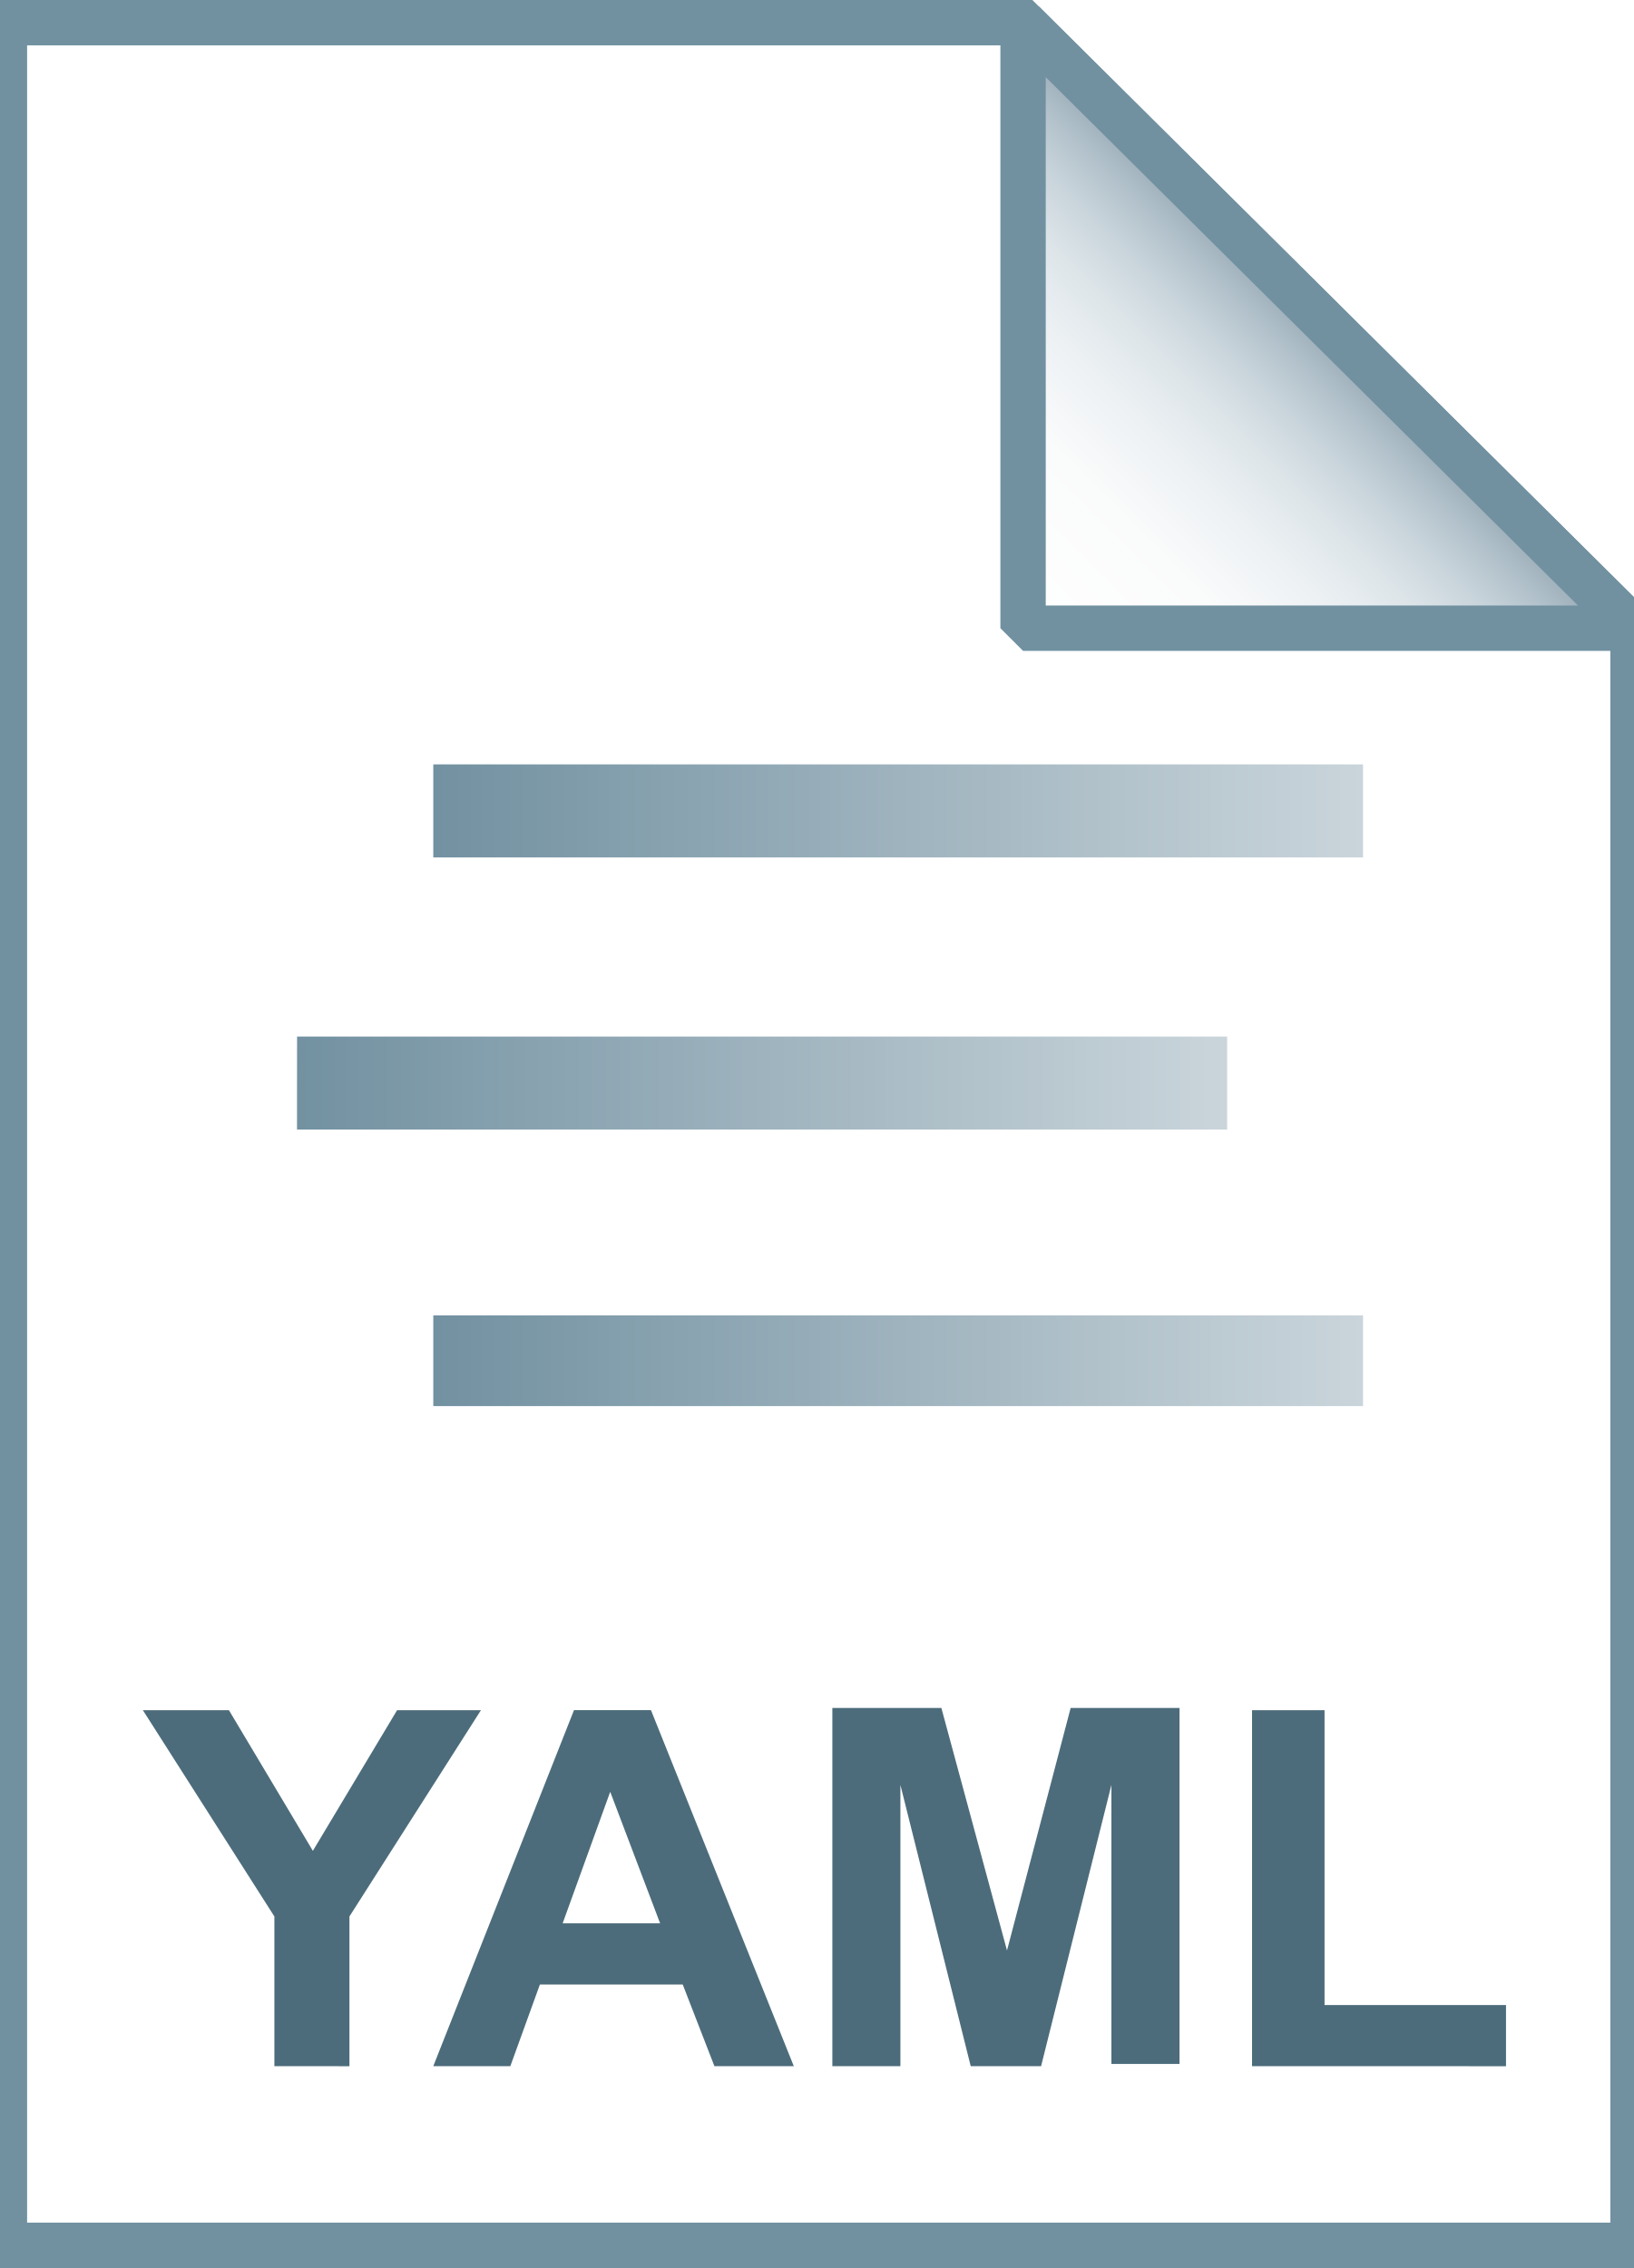
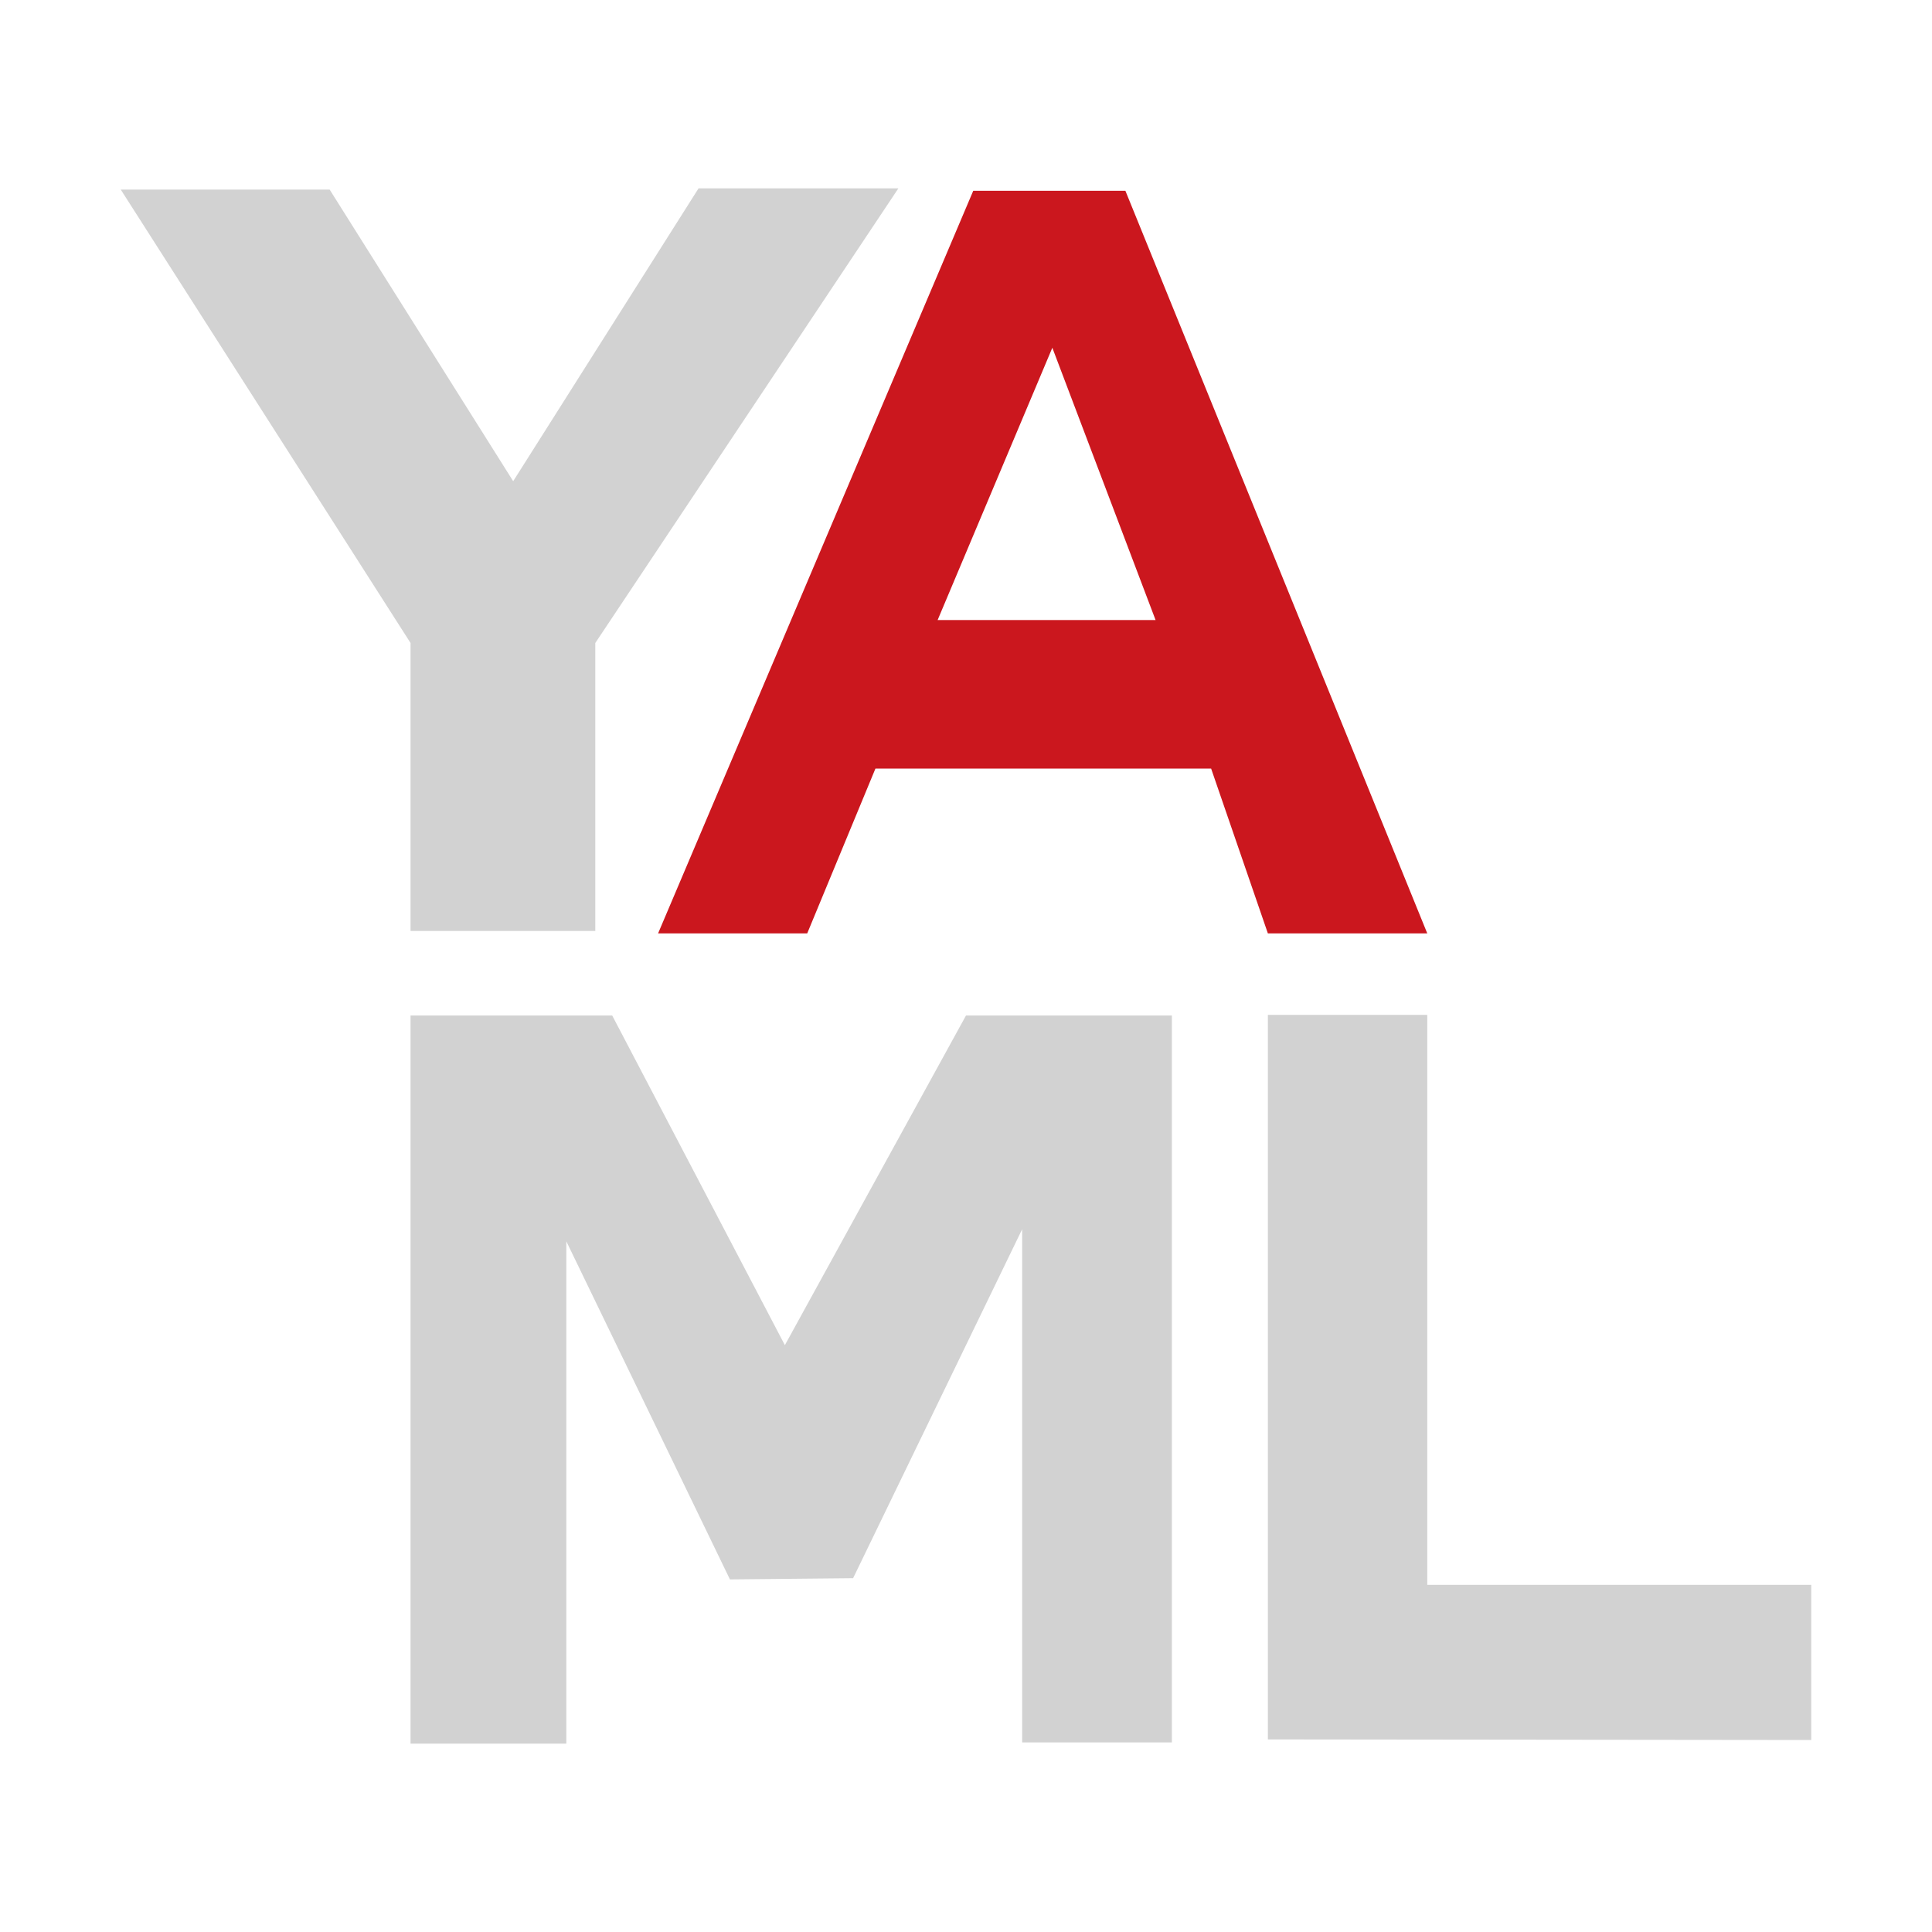
- <svg xmlns="http://www.w3.org/2000/svg" role="img" viewBox="0 0 23.04 32" height="32" width="23.04">
-   <defs>
-     <linearGradient gradientTransform="matrix(.32 0 0 .32 0 .64)" gradientUnits="userSpaceOnUse" id="362__356__374__368__yaml-lp-1" x1="13.15" x2="54.15" y1="22" y2="22">
-       <stop offset="0" stop-color="rgb(44.706%, 56.863%, 63.137%)" />
-       <stop offset="1" stop-color="rgb(79.216%, 83.529%, 85.882%)" />
-     </linearGradient>
-     <linearGradient gradientTransform="matrix(.32 0 0 .32 0 .64)" gradientUnits="userSpaceOnUse" id="363__357__375__369__linear-pattern-2" x1="19.15" x2="60.15" y1="33.75" y2="33.75">
-       <stop offset="0" stop-color="rgb(44.706%, 56.863%, 63.137%)" />
-       <stop offset="1" stop-color="rgb(79.216%, 83.529%, 85.882%)" />
-     </linearGradient>
-     <linearGradient gradientTransform="matrix(.32 0 0 .32 0 .64)" gradientUnits="userSpaceOnUse" id="364__358__376__370__linear-pattern-3" x1="13.15" x2="54.15" y1="45.75" y2="45.75">
-       <stop offset="0" stop-color="rgb(44.706%, 56.863%, 63.137%)" />
-       <stop offset="1" stop-color="rgb(79.216%, 83.529%, 85.882%)" />
-     </linearGradient>
-     <linearGradient gradientTransform="matrix(.32 0 0 .32 0 .64)" gradientUnits="userSpaceOnUse" id="365__359__377__371__linear-pattern-4" x1="19.15" x2="60.15" y1="58" y2="58">
-       <stop offset="0" stop-color="rgb(44.706%, 56.863%, 63.137%)" />
-       <stop offset="1" stop-color="rgb(79.216%, 83.529%, 85.882%)" />
-     </linearGradient>
-     <linearGradient gradientTransform="matrix(1 0 0 -1 0 102)" gradientUnits="userSpaceOnUse" id="366__360__378__372__linear-pattern-5" x1="45.122" x2="58.575" y1="74.229" y2="87.683">
-       <stop offset="0" stop-color="rgb(100%, 100%, 100%)" />
-       <stop offset=".35" stop-color="rgb(98.039%, 98.431%, 98.431%)" />
-       <stop offset=".532" stop-color="rgb(92.941%, 94.51%, 95.686%)" />
-       <stop offset=".675" stop-color="rgb(86.667%, 89.804%, 91.373%)" />
-       <stop offset=".799" stop-color="rgb(78.039%, 82.745%, 85.49%)" />
-       <stop offset=".908" stop-color="rgb(67.843%, 74.118%, 78.039%)" />
-       <stop offset="1" stop-color="rgb(57.255%, 64.706%, 69.02%)" />
-     </linearGradient>
-   </defs>
-   <path d="m45.105 1.001 26.892 26.697v71.301H.195V1.001Zm0 0" fill="url(#367__361__373__367__linear-pattern-0)" stroke="rgb(44.314%, 56.863%, 63.137%)" stroke-width="2" transform="scale(.32)" />
-   <path d="M3.871 29.152V27.04l-1.855-2.91H3.23l1.184 1.984 1.188-1.984h1.183L4.93 27.04v2.113Zm7.328 0h-1.12L9.632 28H7.617L7.2 29.152H6.113l1.985-5.023h1.086Zm-1.886-2.015-.704-1.856-.671 1.856Zm2.43 2.015v-5.054h1.538l.926 3.422.898-3.422h1.536v5.023h-.961v-3.937l-.992 3.968h-.993l-.992-3.968v3.968Zm5.921 0V24.13h1.023v4.16h2.56v.863Zm0 0" fill="rgb(29.804%, 42.353%, 48.235%)" />
-   <path d="M4.191 7.04h13.122v1.28H4.19Zm0 0" fill="url(#362__356__374__368__linear-pattern-1)" />
-   <path d="M6.113 10.785H19.23v1.313H6.113Zm0 0" fill="url(#363__357__375__369__linear-pattern-2)" />
-   <path d="M4.191 14.625h13.122v1.313H4.19Zm0 0" fill="url(#364__358__376__370__linear-pattern-3)" />
-   <path d="M6.113 18.559H19.23v1.28H6.113Zm0 0" fill="url(#365__359__377__371__linear-pattern-4)" />
-   <path d="m45.105 1.001 26.892 26.697H45.105Zm0 0" fill="url(#366__360__378__372__linear-pattern-5)" stroke="rgb(44.314%, 56.863%, 63.137%)" stroke-linejoin="bevel" stroke-width="2" transform="scale(.32)" />
+ <svg xmlns="http://www.w3.org/2000/svg" role="img" viewBox="0 0 32 32" height="1em" width="1em">
+   <path d="M20.06 12.73H14.5l-1.13 2.73H10.9l5.22-12.3h2.52l5 12.3H21zm-.92-2.46l-1.71-4.51l-1.9 4.51z" fill="#cb171e" />
+   <path d="M30 28.82v-2.57h-6.36v-9.44H21v12zm-15.87-2.68l2.8-5.78v8.5h2.48V16.82H16l-3 5.46l-2.86-5.46H6.8v12.06h2.58v-8.32l2.71 5.6zM2 3.14h3.46L8.5 7.97l3.07-4.85h3.31l-5.02 7.53v4.77H6.8v-4.77z" fill="#d2d2d2" />
</svg>
